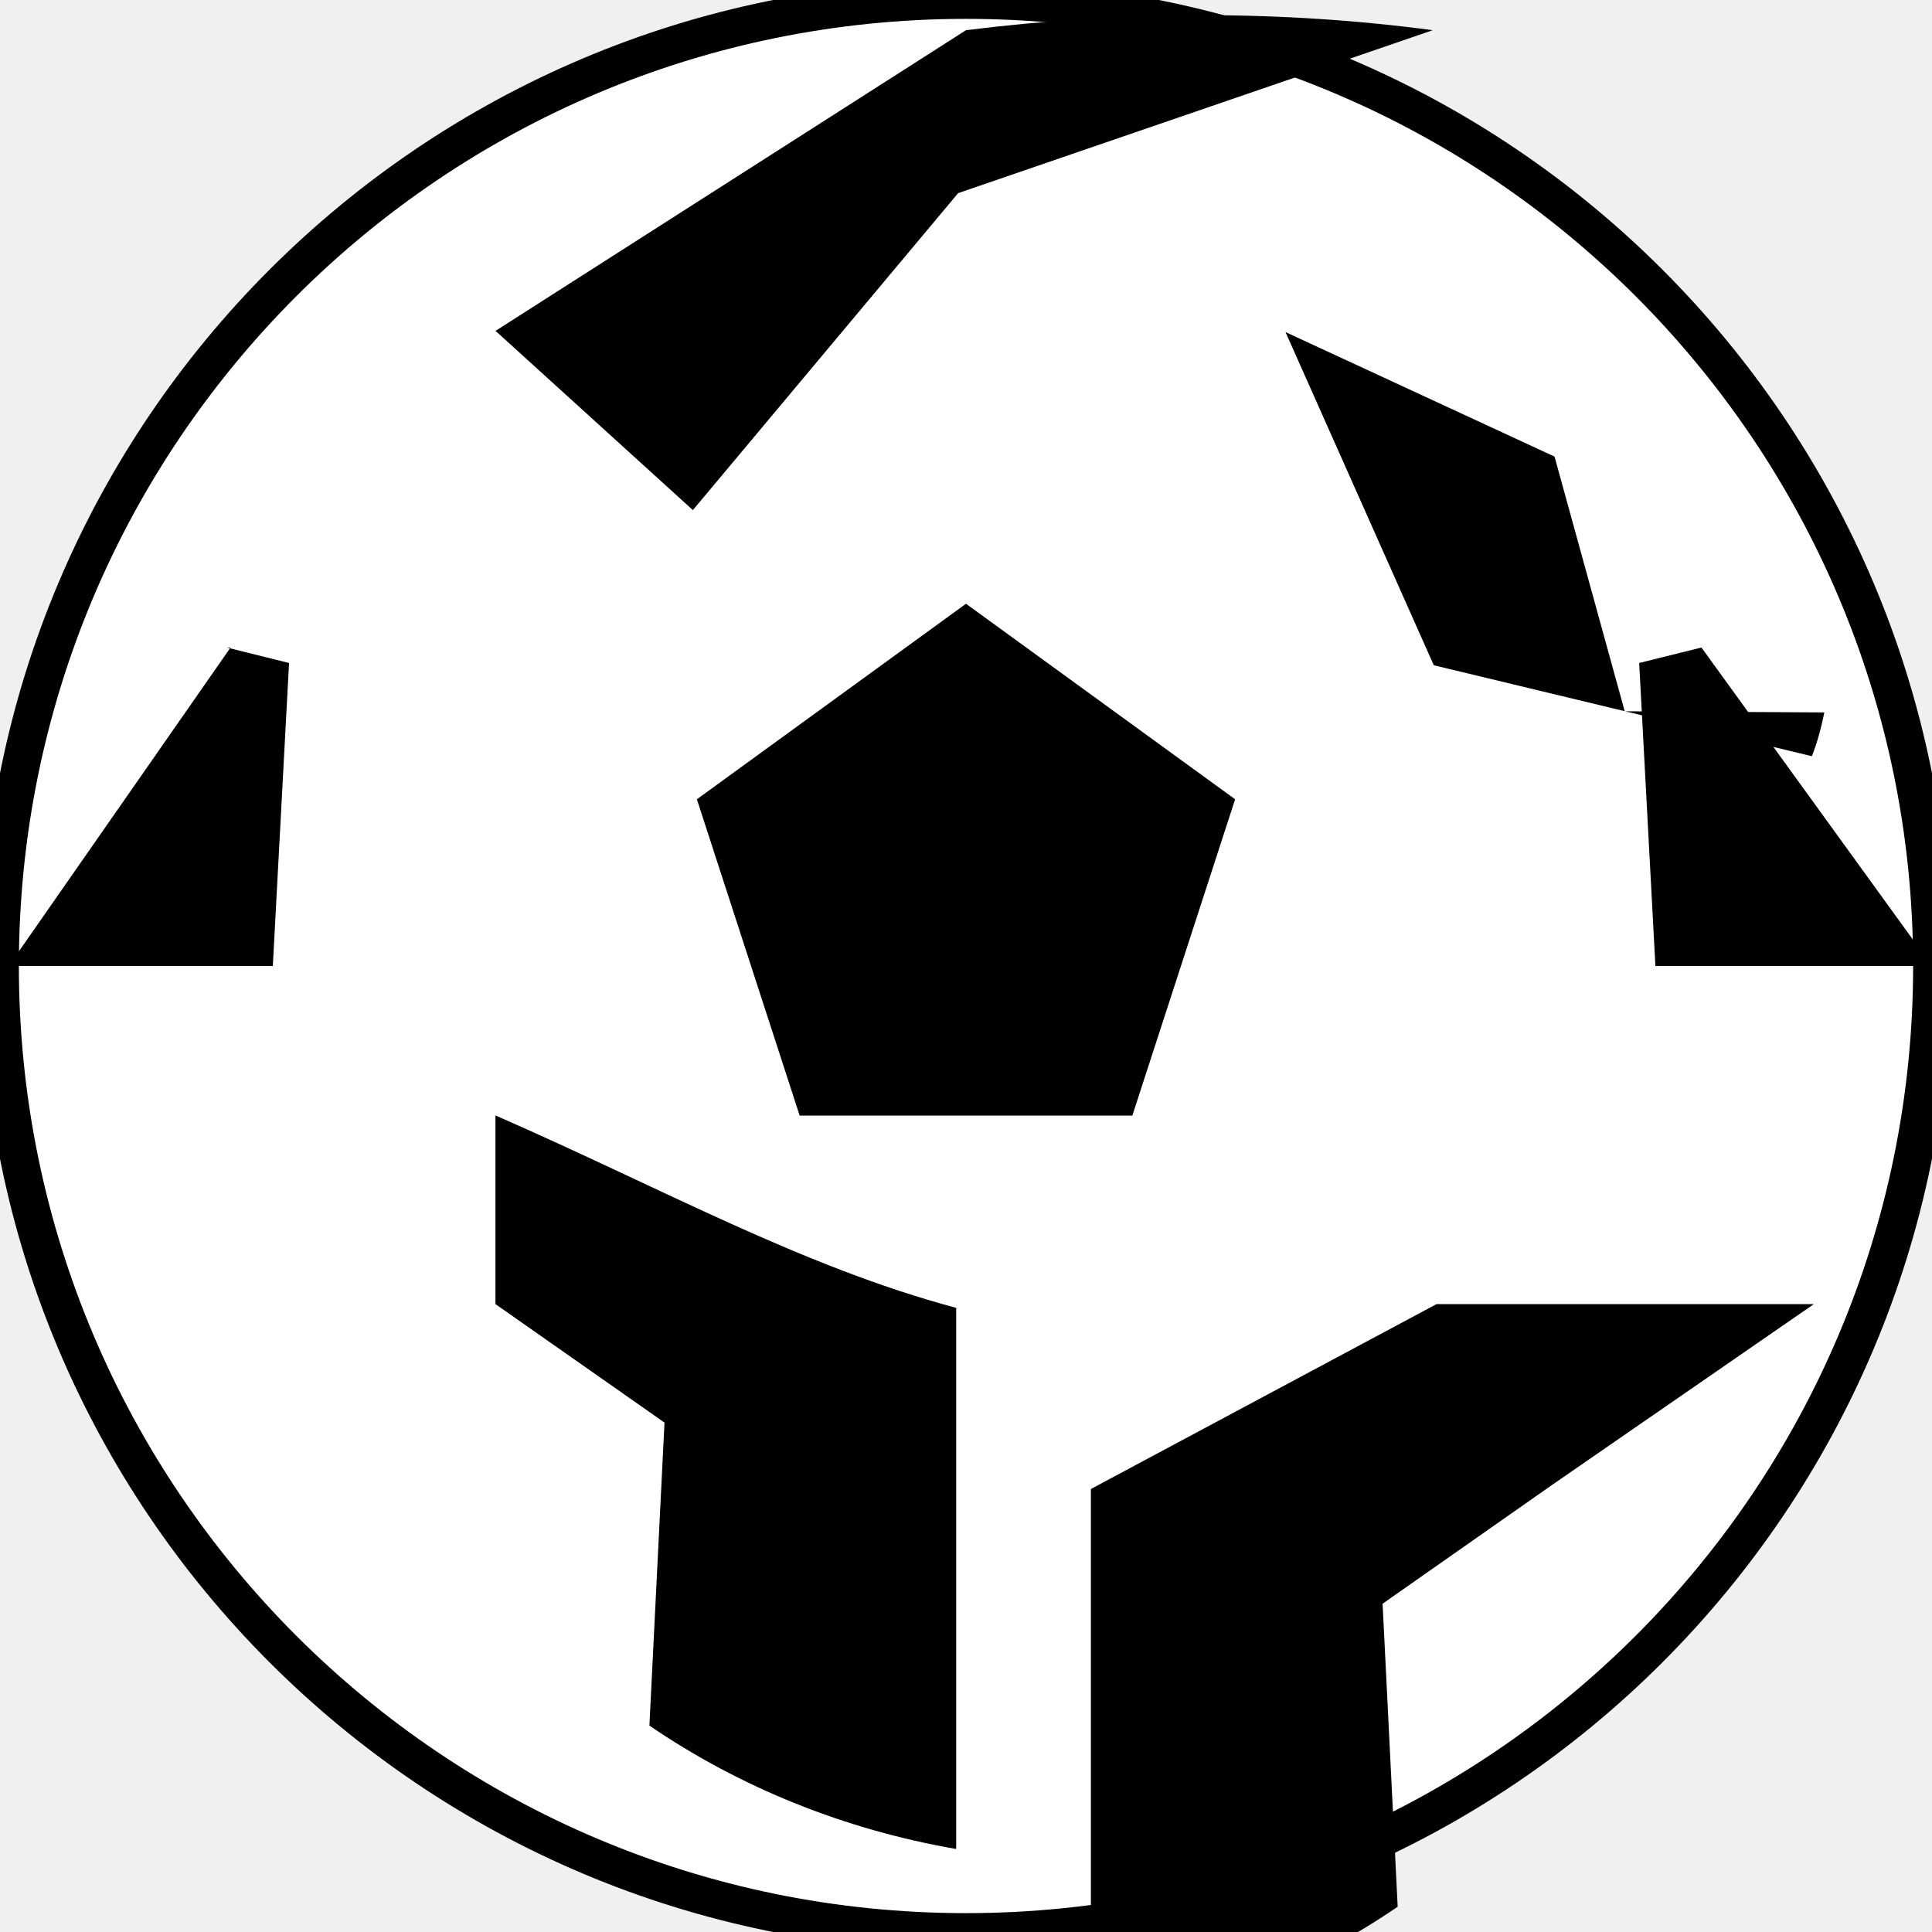
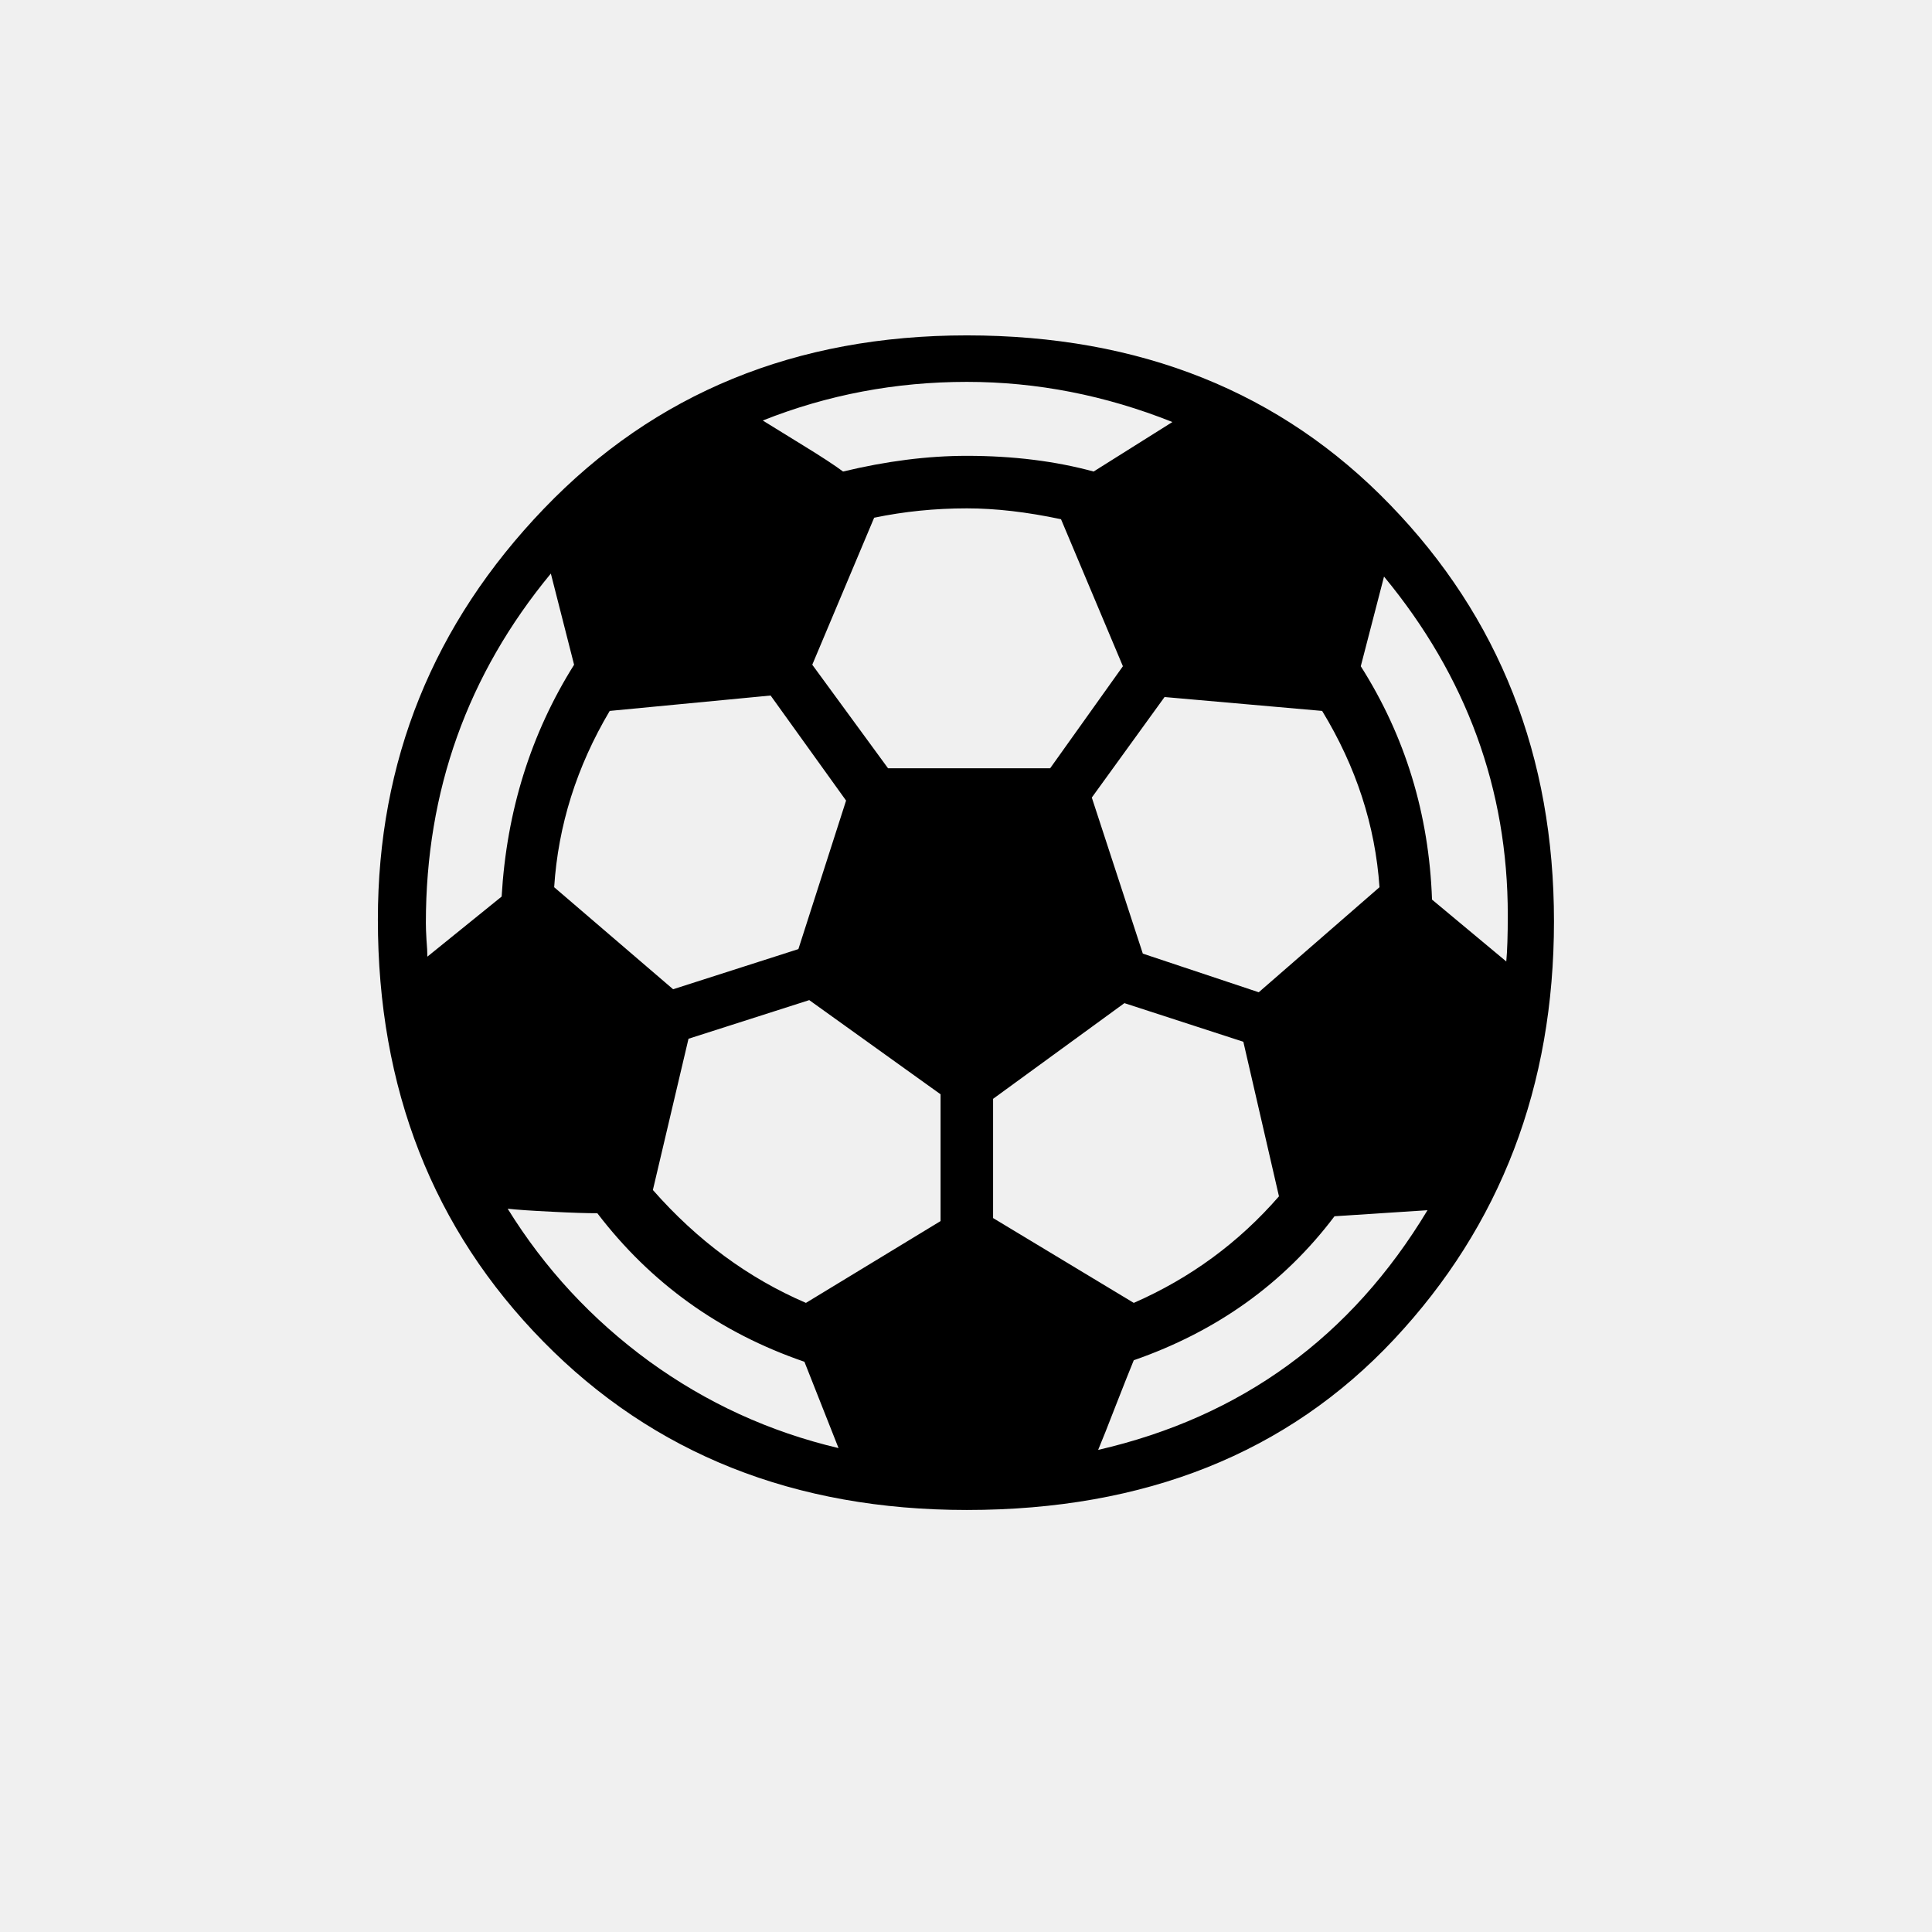
- <svg xmlns="http://www.w3.org/2000/svg" viewBox="0 0 512 512">
-   <path fill="#fff" stroke="#000" stroke-width="10" d="M256 512c141.385 0 256-114.615 256-256S397.385 0 256 0 0 114.615 0 256s114.615 256 256 256z" />
-   <path fill="#000" d="M256 160l-71.32 51.815 27.24 83.834h88.16l27.24-83.834L256 160zm174.568 28.5l-18.6-67.5-71.3-33l39.3 88.3 100.2 24.1c1.5-3.8 2.5-7.7 3.3-11.6zM131.32 87.68l52.3 47.5 70.3-84L379.7 8c-40-5.3-81-5.3-123.7 0L131.3 87.7zM61.1 171.6L2.3 256h70l4.3-80.3-16.5-4.1zM131.3 345.6l44.8 31.4-4 80.3c24 16.4 51.8 27.6 81.3 32.7v-143.4c-41-11-77.5-31.5-122.1-51zM380.7 345.6l-91.6 49v143.4c29.5-5.1 57.3-16.3 81.3-32.7l-4-80.3 44.8-31.4 69.5-48zM512 256l-61.1-84.4-16.5 4.1 4.3 80.3h73.3z" />
+ <svg xmlns="http://www.w3.org/2000/svg" viewBox="0 0 100 100">
+   <style>
+     text { font-family: system-ui, "Segoe UI Emoji", "Apple Color Emoji", "Noto Color Emoji", sans-serif; }
+   </style>
+   <text x="50%" y="50%" dominant-baseline="central" text-anchor="middle" font-size="80">⚽</text>
</svg>
